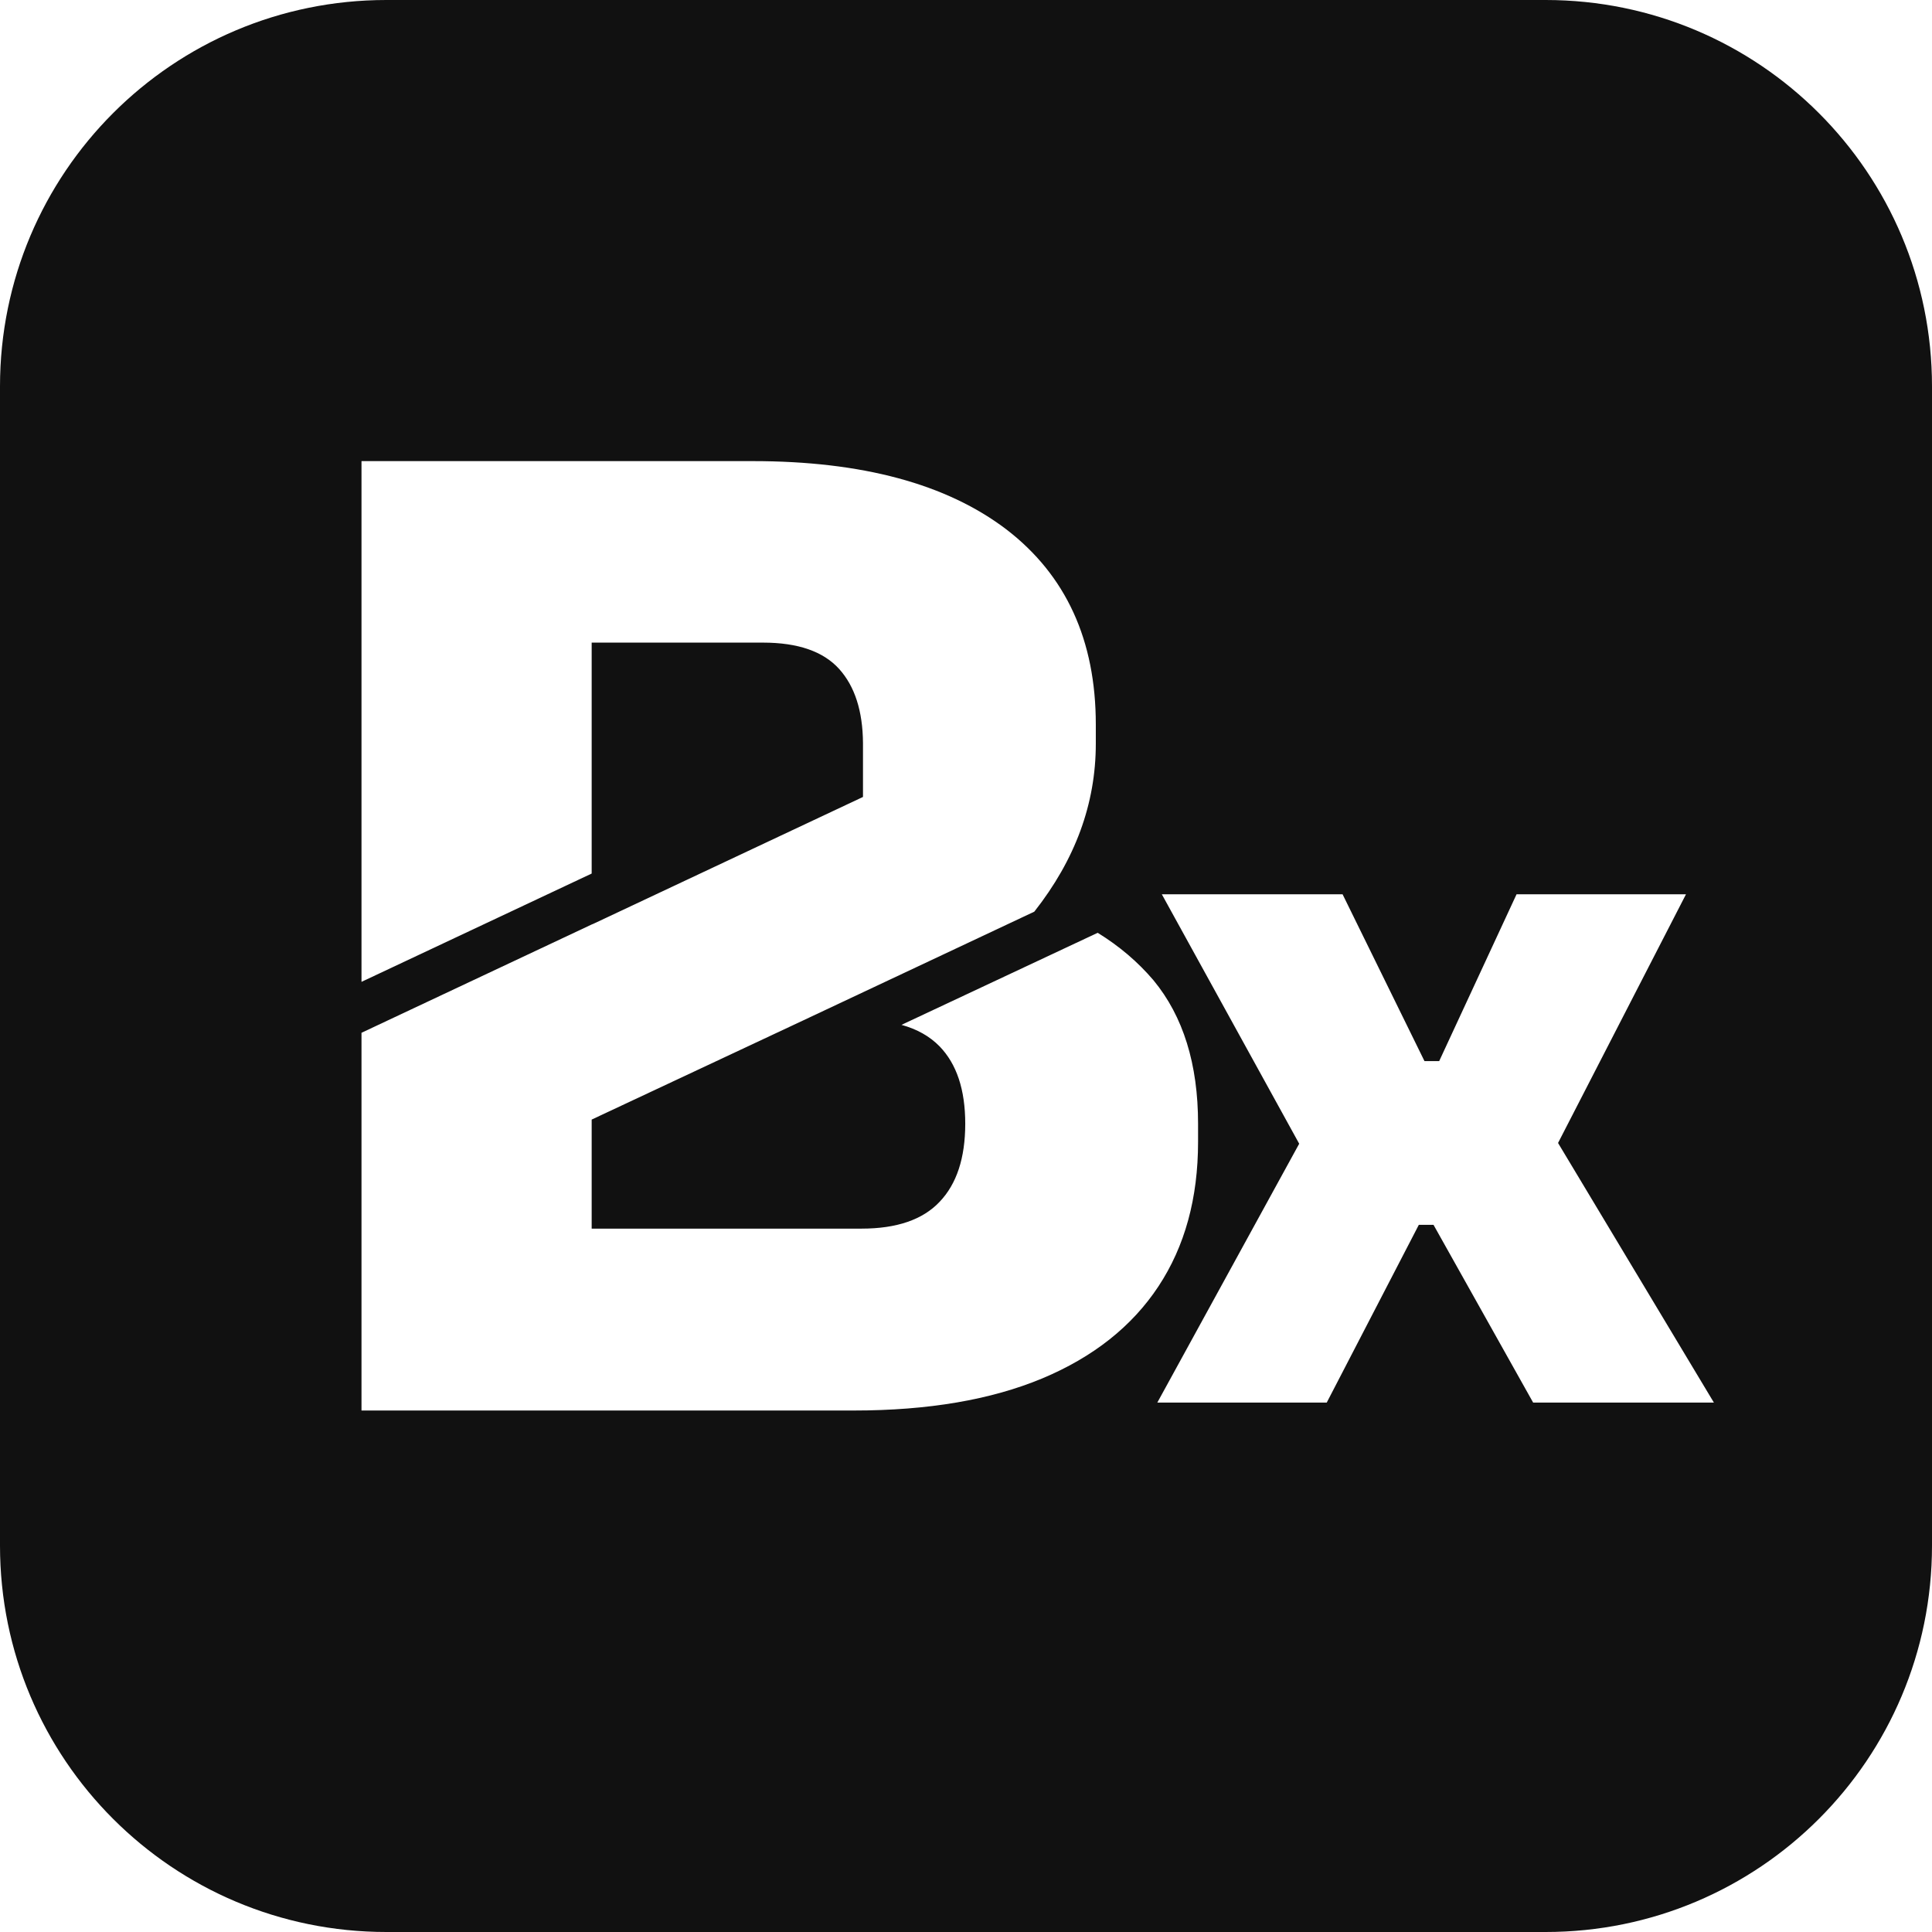
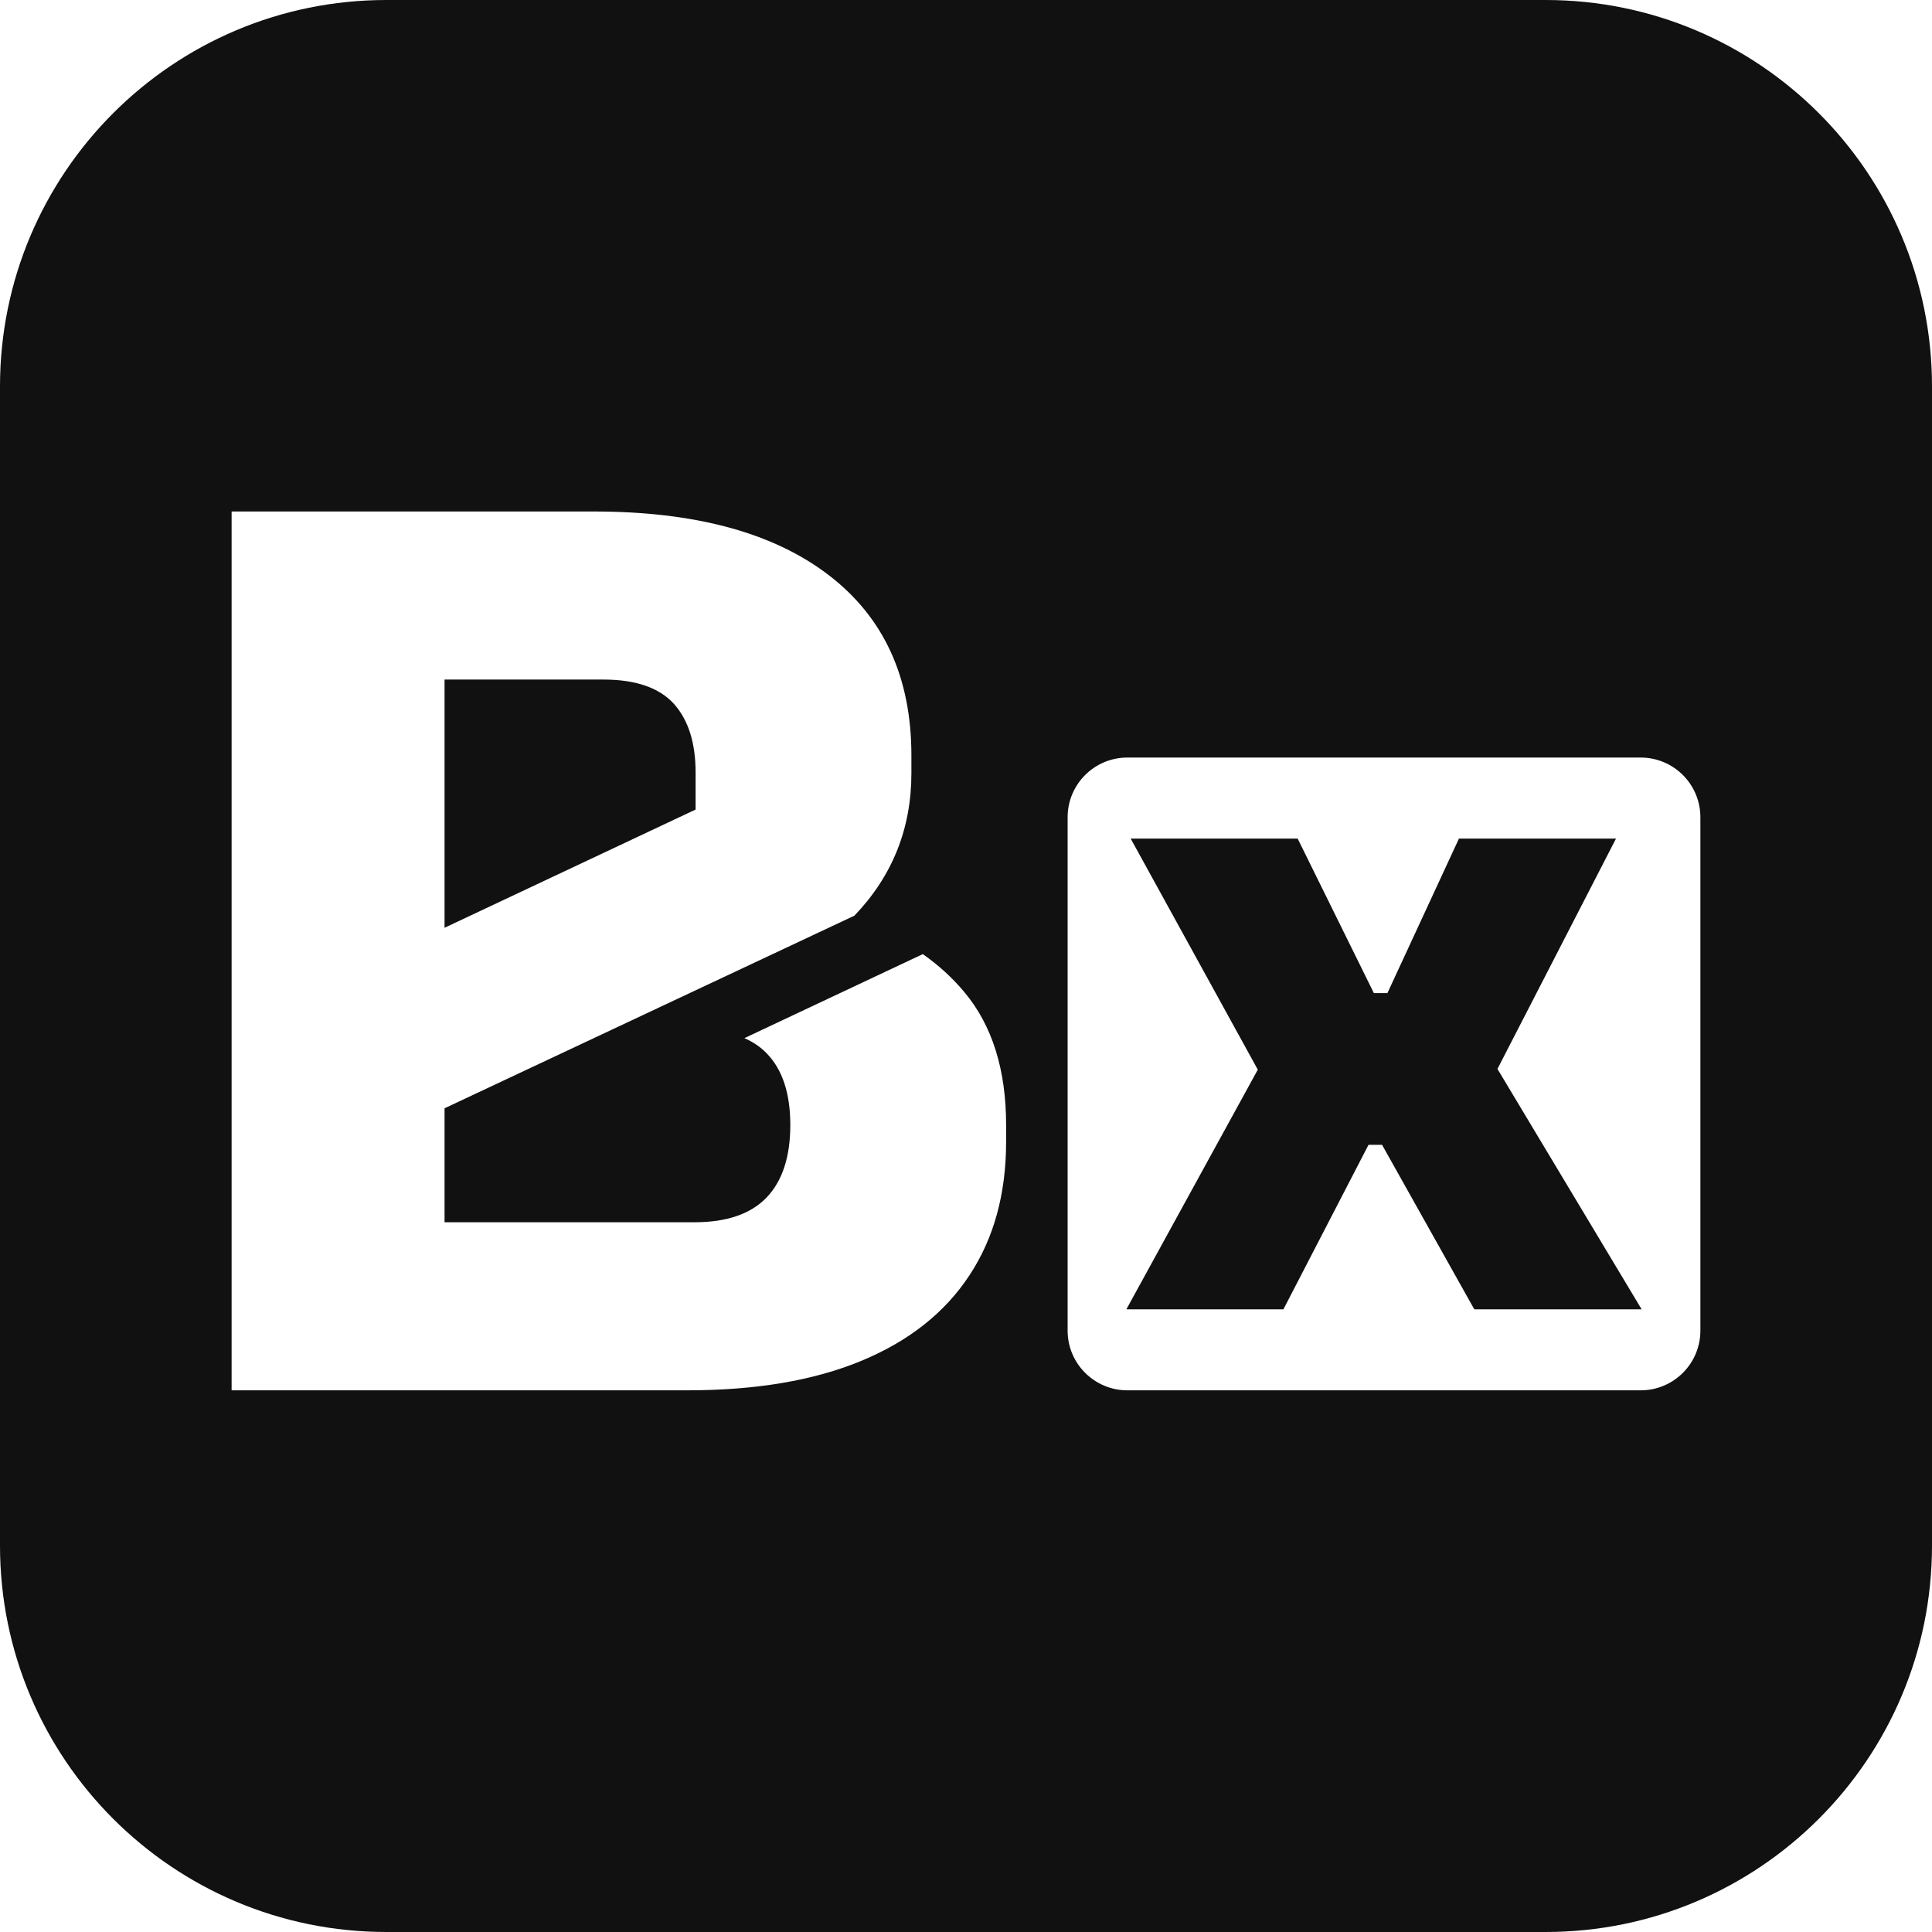
- <svg xmlns="http://www.w3.org/2000/svg" viewBox="0 0 512 512" width="512" height="512">
-   <path fill="#111111" fill-rule="evenodd" d="M102.4 0L409.6 0C466.2 0 512 45.8 512 102.4L512 409.6C512 466.2 466.2 512 409.6 512L102.4 512C45.8 512 0 466.2 0 409.6L0 102.4C0 45.8 45.8 0 102.4 0ZM274.1 241.6Q290.4 220.9 290.4 197.1L290.4 192Q290.4 158.5 266.7 140.3Q242.9 122.2 199.5 122.2L95.8 122.2L95.8 260.2L156.8 231.5L156.8 170.3L202.2 170.3Q216.1 170.3 222.4 177.3Q228.6 184.2 228.7 196.9L228.7 197.1L228.7 211.2L157.5 244.7L156.8 245L95.8 273.7L95.8 373.8L226.3 373.8Q255.8 373.8 276.2 365.3Q296.5 356.8 307 340.9Q317.5 325 317.5 302.6L317.5 297.8Q317.5 274.1 305.7 259.8Q299.5 252.5 290.9 247.2L238.9 271.6Q245.1 273.3 249 277.3Q255.8 284.3 255.8 297.8Q255.8 311.4 249 318.5Q242.3 325.6 228.3 325.6L156.8 325.6L156.8 296.7L212.9 270.4ZM306.7 371.7L351.6 371.7L376 324.6L379.9 324.6L406.3 371.7L454.2 371.7L412.9 302.9L446.8 237L401.9 237L381.4 281.2L377.5 281.2L355.8 237L307.9 237L344.3 303.1Z" />
+ <svg xmlns="http://www.w3.org/2000/svg" viewBox="0 0 512 512" width="512" height="512" role="img" aria-label="Bextip">
+   <path fill="#111111" fill-rule="evenodd" d="M102.4 0L409.6 0C466.15 0 512 45.85 512 102.4L512 409.6C512 466.15 466.15 512 409.6 512L102.4 512C45.85 512 0 466.15 0 409.6L0 102.4C0 45.85 45.85 0 102.4 0ZM226.43 242.66Q241.53 226.9 241.53 204.91L241.53 200.19Q241.53 169.14 219.54 152.35Q197.55 135.55 157.35 135.55L61.38 135.55L61.38 368.45L182.17 368.45Q209.44 368.45 228.31 360.62Q247.19 352.78 256.91 337.97Q266.63 323.25 266.63 302.58L266.63 298.15Q266.63 276.16 255.59 262.95Q250.87 257.28 244.55 252.85L197.27 275.12Q200.76 276.63 203.21 279.18Q209.44 285.59 209.44 298.15Q209.44 310.7 203.21 317.3Q196.89 323.91 184.06 323.91L117.81 323.91L117.81 293.71ZM117.81 180.09L117.81 245.87L184.34 214.54L184.34 204.72Q184.34 192.93 178.58 186.51Q172.73 180.09 159.9 180.09ZM298.76 200.76L434.79 200.76C443.54 200.76 450.62 207.85 450.62 216.59L450.62 352.62C450.62 361.36 443.54 368.45 434.79 368.45L298.76 368.45C290.02 368.45 282.93 361.36 282.93 352.62L282.93 216.59C282.93 207.85 290.02 200.76 298.76 200.76ZM298.5 346.98L333.33 283.47L299.64 222.23L343.89 222.23L364.09 263.18L367.68 263.18L386.64 222.23L428.26 222.23L396.84 283.28L435.05 346.98L390.7 346.98L366.26 303.39L362.67 303.39L340.12 346.98Z" />
</svg>
